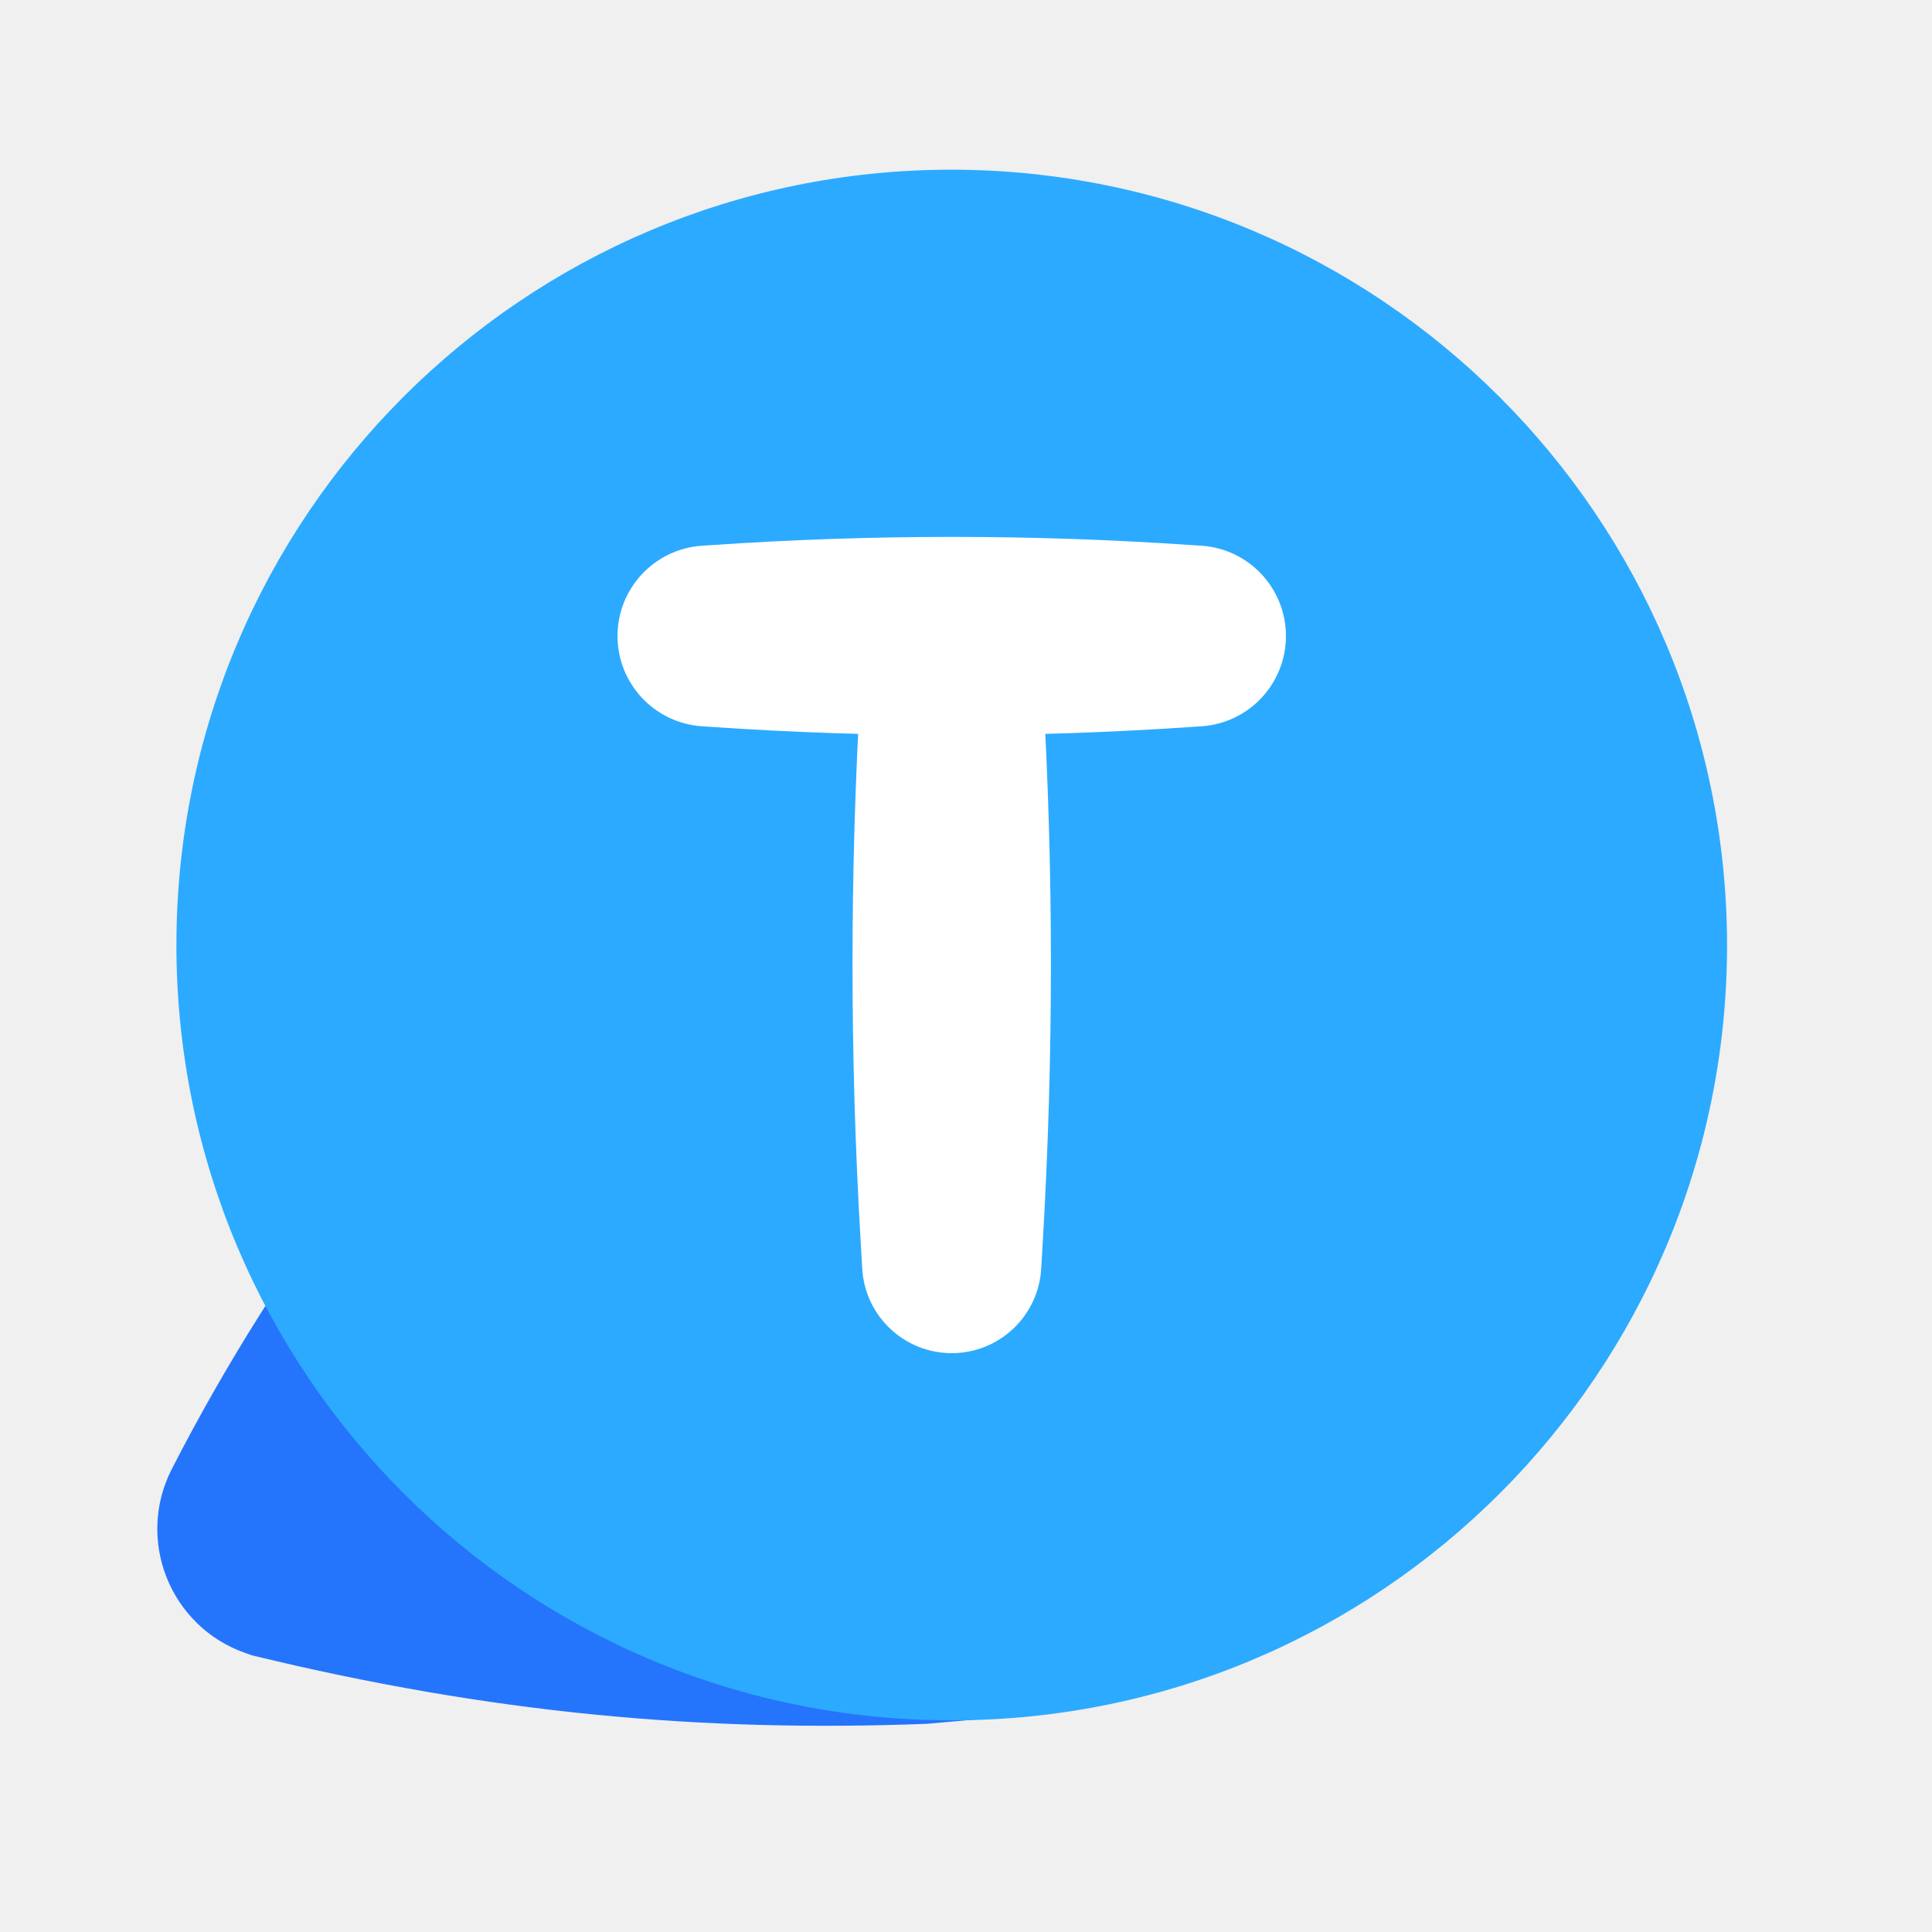
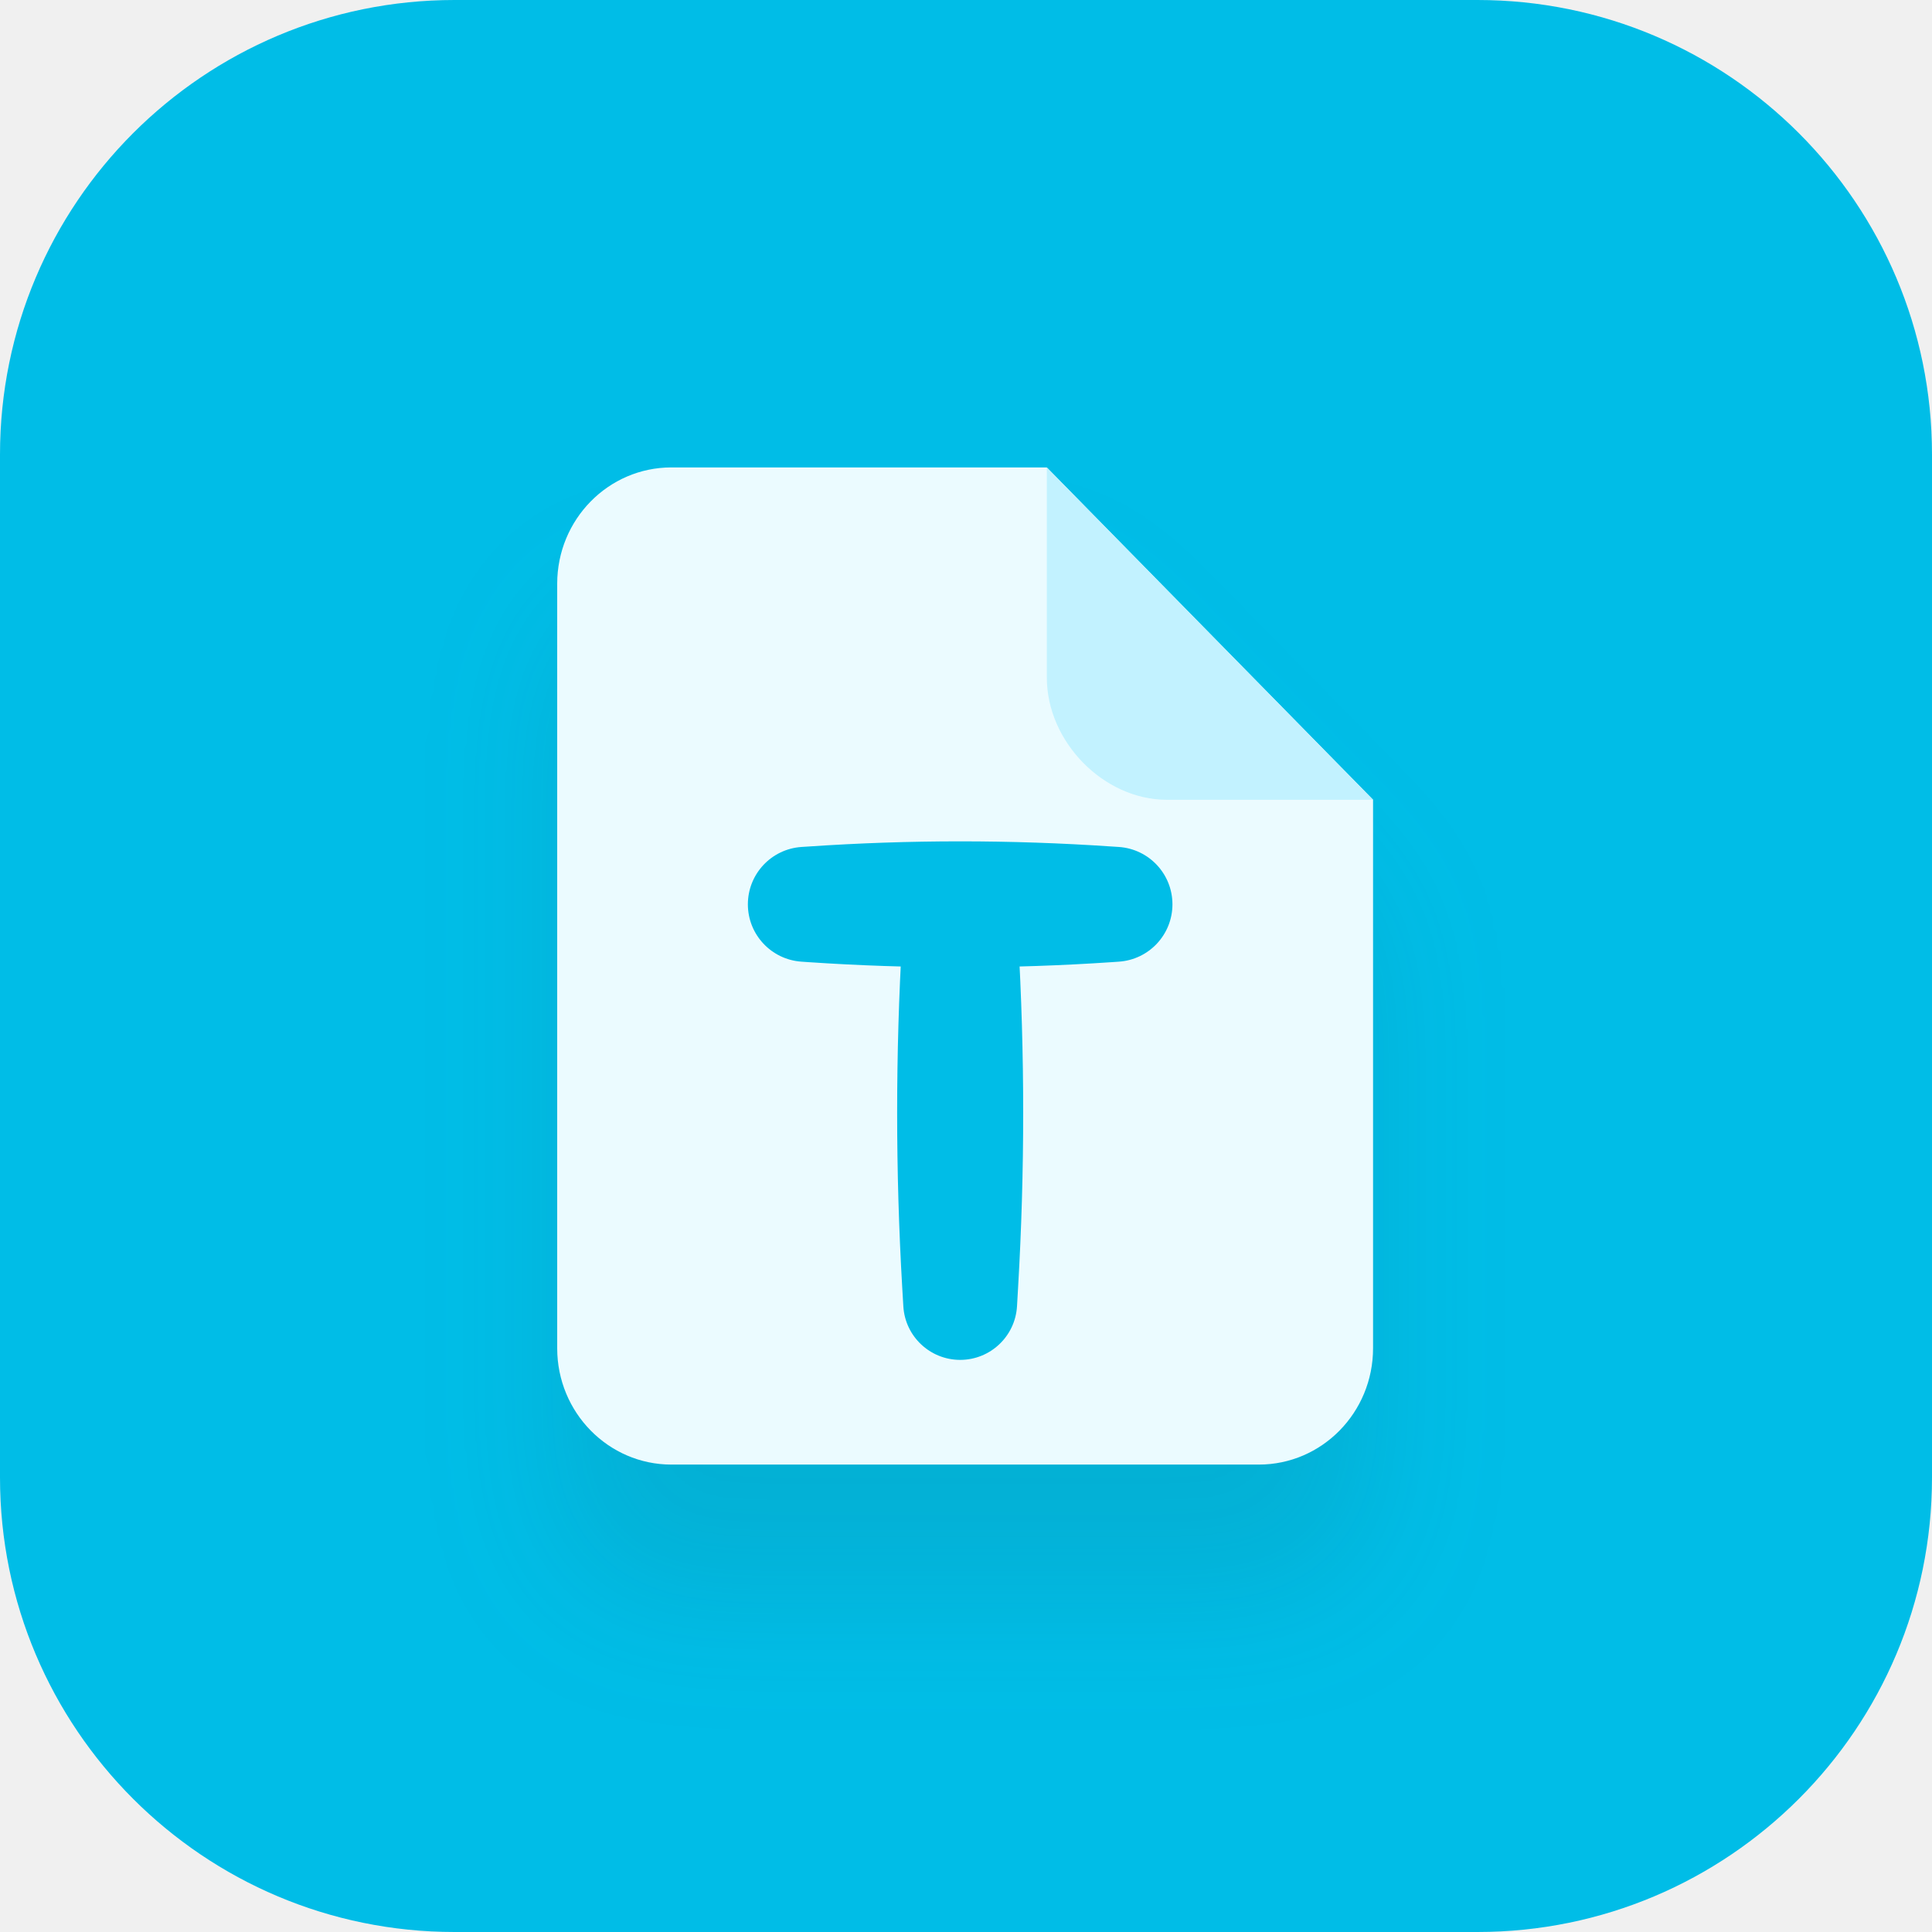
- <svg xmlns="http://www.w3.org/2000/svg" width="64" height="64" viewBox="0 0 64 64" fill="none">
-   <path d="M34.606 51.992C33.2 44.224 31.018 37.512 26.526 31.021L23.924 27.263C23.728 26.979 23.326 26.934 23.07 27.167L19.874 30.088C14.076 35.384 9.273 41.676 5.691 48.664C4.489 51.011 5.632 53.879 8.119 54.755L8.318 54.825C8.336 54.832 8.355 54.837 8.374 54.842C16.228 56.749 23.221 57.391 30.703 57.103L34.833 56.74C35.167 56.711 35.404 56.401 35.344 56.071L34.605 51.992H34.606Z" fill="#2475FC" />
-   <path d="M31.527 5.621C17.342 5.621 5.844 17.12 5.844 31.305C5.844 45.489 17.342 56.988 31.527 56.988C45.712 56.988 57.211 45.489 57.211 31.305C57.192 17.128 45.704 5.64 31.527 5.621Z" fill="#2CAAFF" />
-   <path d="M31.527 19.042C33.099 19.042 34.399 20.268 34.491 21.838L34.547 22.801C34.902 28.884 34.902 34.983 34.547 41.066L34.491 42.029C34.399 43.599 33.099 44.825 31.527 44.825C29.954 44.825 28.655 43.599 28.563 42.029L28.507 41.066C28.152 34.983 28.152 28.884 28.507 22.801L28.563 21.838C28.655 20.268 29.954 19.042 31.527 19.042Z" fill="white" />
-   <path d="M42.598 21.069C42.598 22.645 41.377 23.952 39.803 24.059L39.424 24.084C34.165 24.442 28.889 24.442 23.63 24.084L23.251 24.059C21.678 23.952 20.456 22.645 20.456 21.069C20.456 19.492 21.677 18.185 23.251 18.078L23.63 18.053C28.889 17.696 34.165 17.696 39.424 18.053L39.803 18.078C41.376 18.185 42.598 19.492 42.598 21.069Z" fill="white" />
+ <svg xmlns="http://www.w3.org/2000/svg" fill="none" viewBox="0 0 62 62" class="design-iconfont">
+   <path d="M0 14.588C0 6.531 6.531 0 14.588 0H47.412C55.469 0 62 6.531 62 14.588V47.412C62 55.469 55.469 62 47.412 62H14.588C6.531 62 0 55.469 0 47.412V14.588Z" fill="#00BDE7" />
+   <g filter="url(#itgtkmo8m__filter0_d_7802_38767)">
+     <path d="M33.59 15L44.063 25.666V43.266C44.063 45.329 42.422 47 40.398 47H21.547C19.522 47 17.881 45.327 17.881 43.266V18.734C17.881 16.671 19.522 15 21.547 15H33.59Z" fill="#EBFBFF" />
+     <path d="M30.813 27.773C31.78 27.773 32.58 28.528 32.637 29.494L32.671 30.087C32.89 33.83 32.89 37.583 32.671 41.326L32.637 41.919C32.58 42.885 31.78 43.64 30.813 43.64C29.845 43.64 29.045 42.885 28.989 41.919L28.954 41.326C28.736 37.583 28.736 33.83 28.954 30.087L28.989 29.494C29.045 28.528 29.845 27.773 30.813 27.773Z" fill="#00BDE7" />
+     <path d="M37.625 29.021C37.625 29.991 36.874 30.795 35.906 30.861L35.672 30.877C32.436 31.096 29.189 31.096 25.953 30.877L25.72 30.861C24.752 30.795 24 29.991 24 29.021C24 28.05 24.751 27.246 25.72 27.18L25.953 27.165C29.189 26.945 32.436 26.945 35.672 27.165L35.906 27.18C36.874 27.246 37.625 28.05 37.625 29.021Z" fill="#00BDE7" />
+     <path d="M44.066 25.666H37.444C35.421 25.666 33.594 23.807 33.594 21.745V15L44.066 25.666Z" fill="#C2F2FF" />
+   </g>
+   <defs>
+     <filter id="itgtkmo8m__filter0_d_7802_38767" x="10.75" y="15" width="40.5" height="40.5" filterUnits="userSpaceOnUse" color-interpolation-filters="sRGB">
+       <feFlood flood-opacity="0" result="BackgroundImageFix" />
+       <feColorMatrix in="SourceAlpha" values="0 0 0 0 0 0 0 0 0 0 0 0 0 0 0 0 0 0 127 0" result="hardAlpha" />
+       <feOffset dy="4.25" />
+       <feGaussianBlur stdDeviation="2.125" />
+       <feColorMatrix values="0 0 0 0 0.089 0 0 0 0 0.388 0 0 0 0 0.413 0 0 0 0.14 0" />
+       <feBlend in2="BackgroundImageFix" result="effect1_dropShadow_7802_38767" />
+       <feBlend in="SourceGraphic" in2="effect1_dropShadow_7802_38767" result="shape" />
+     </filter>
+   </defs>
</svg>
